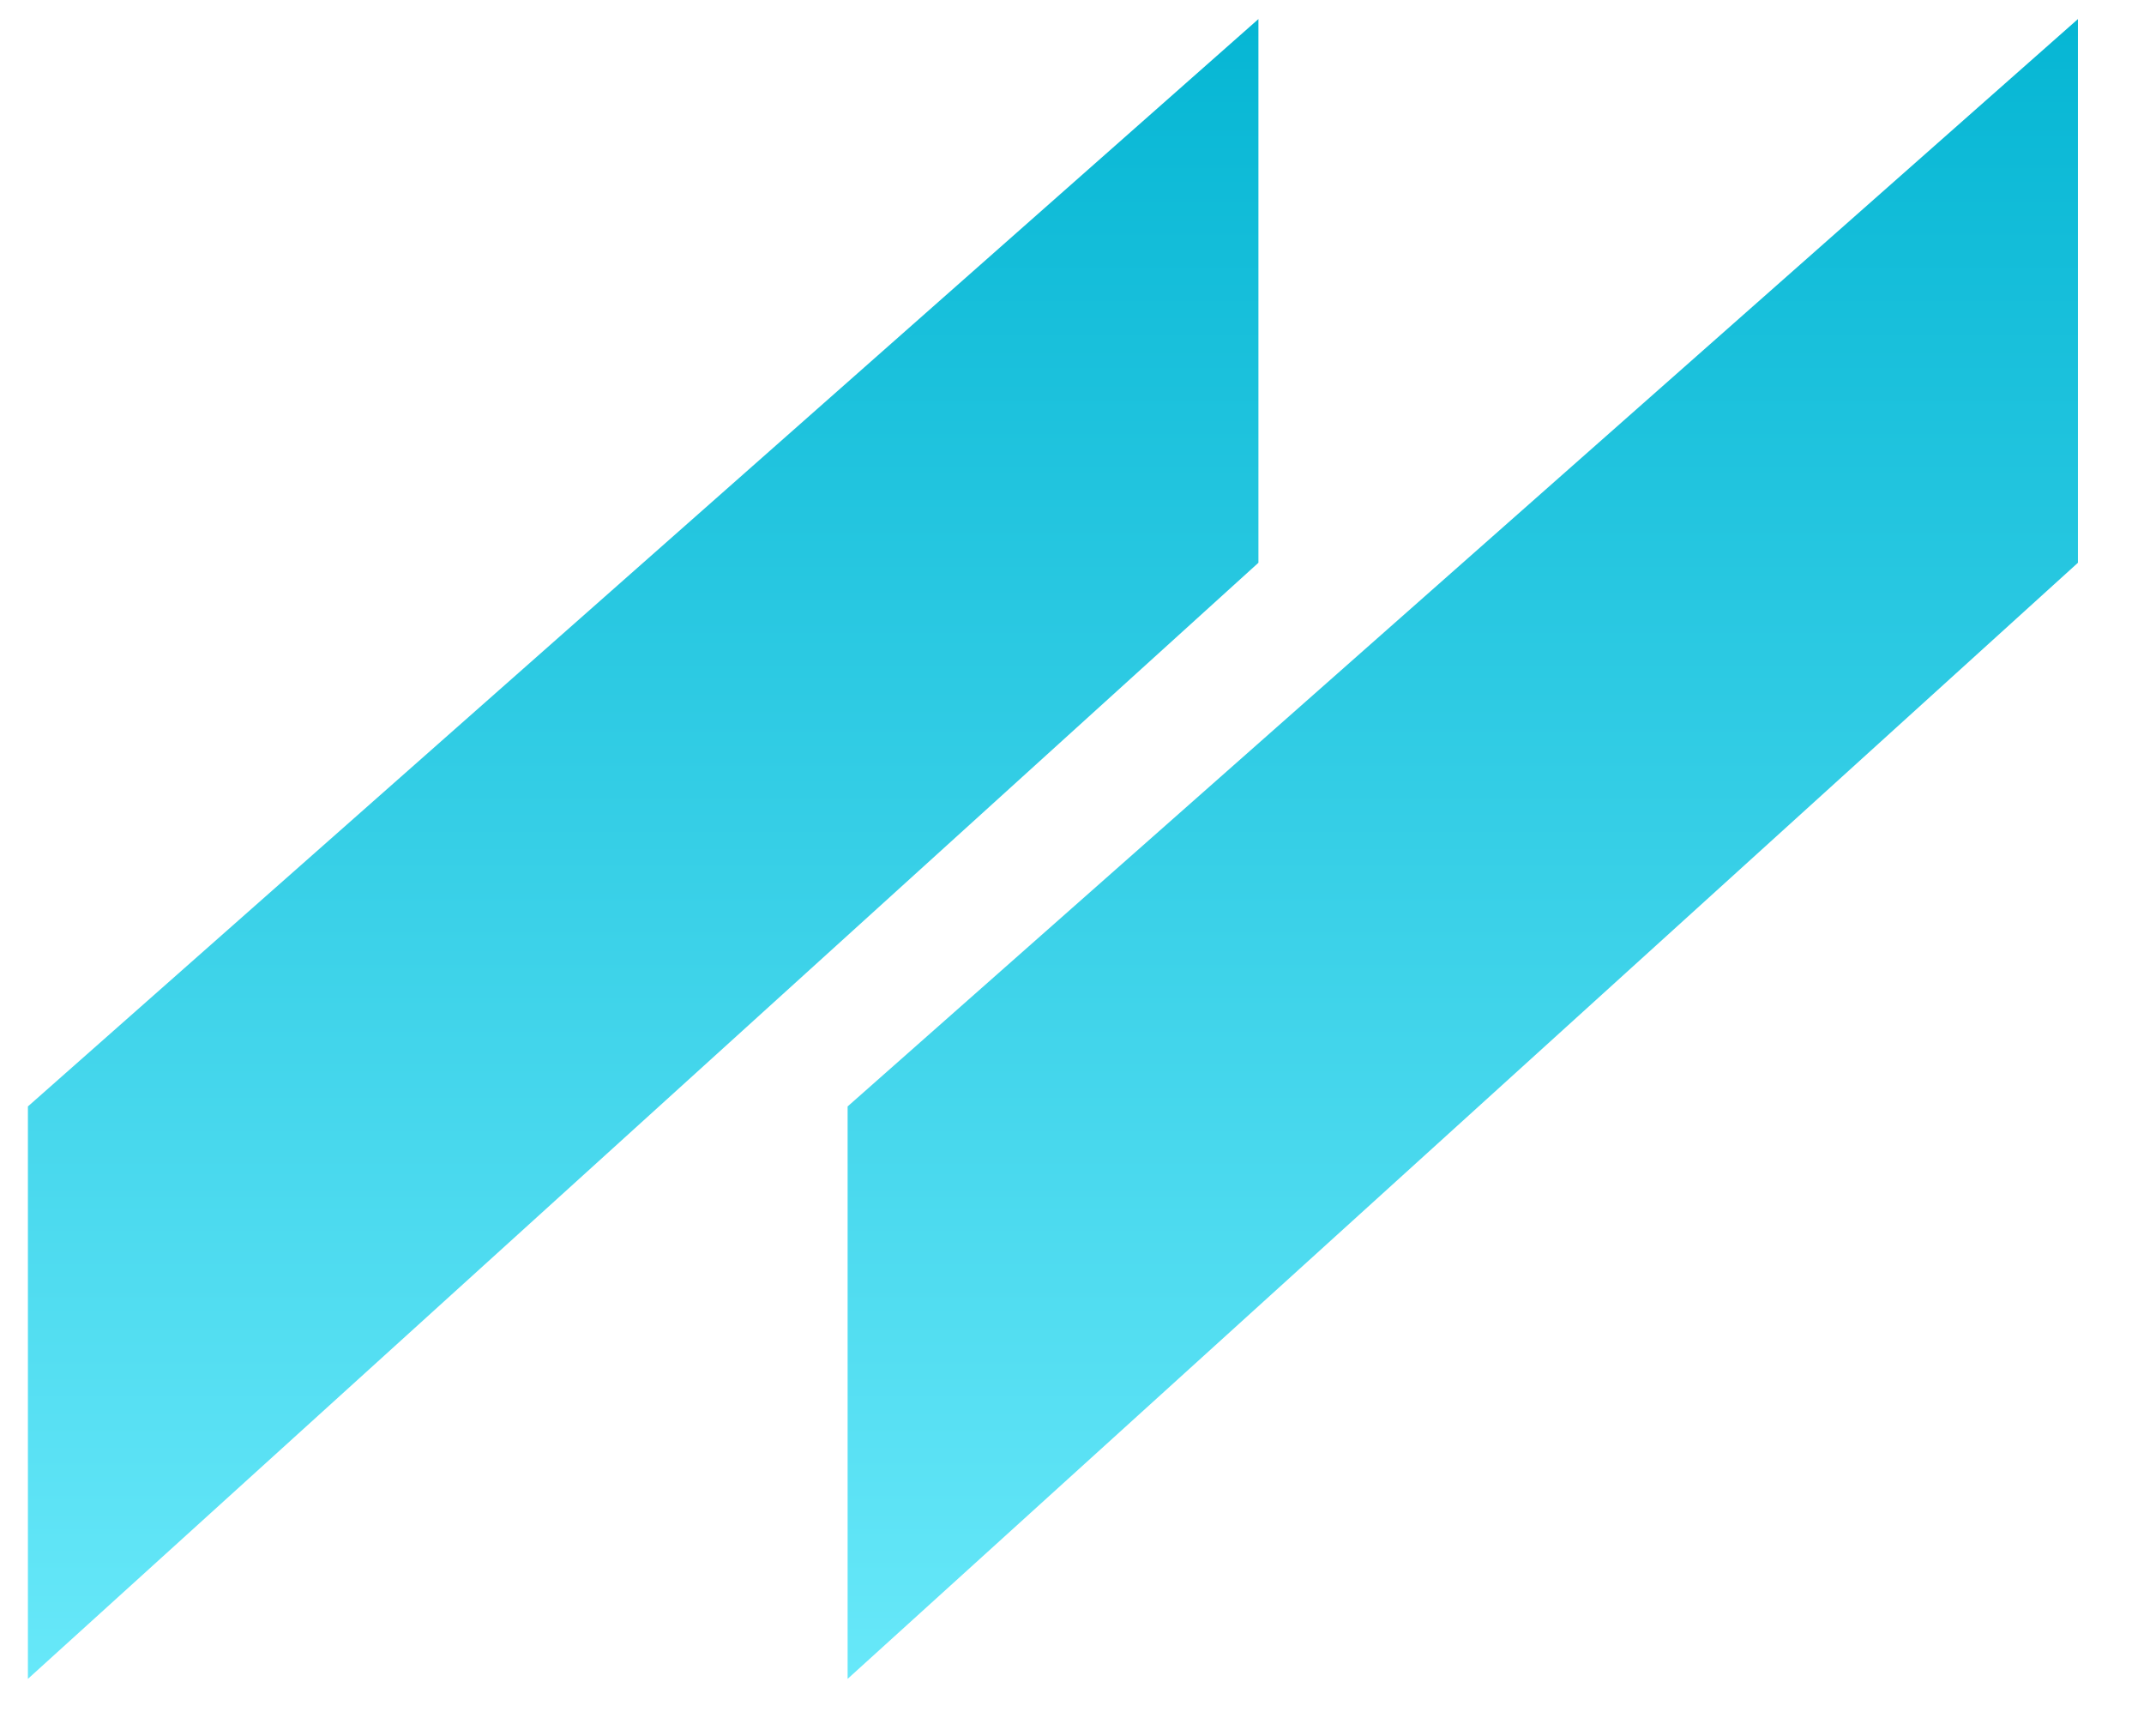
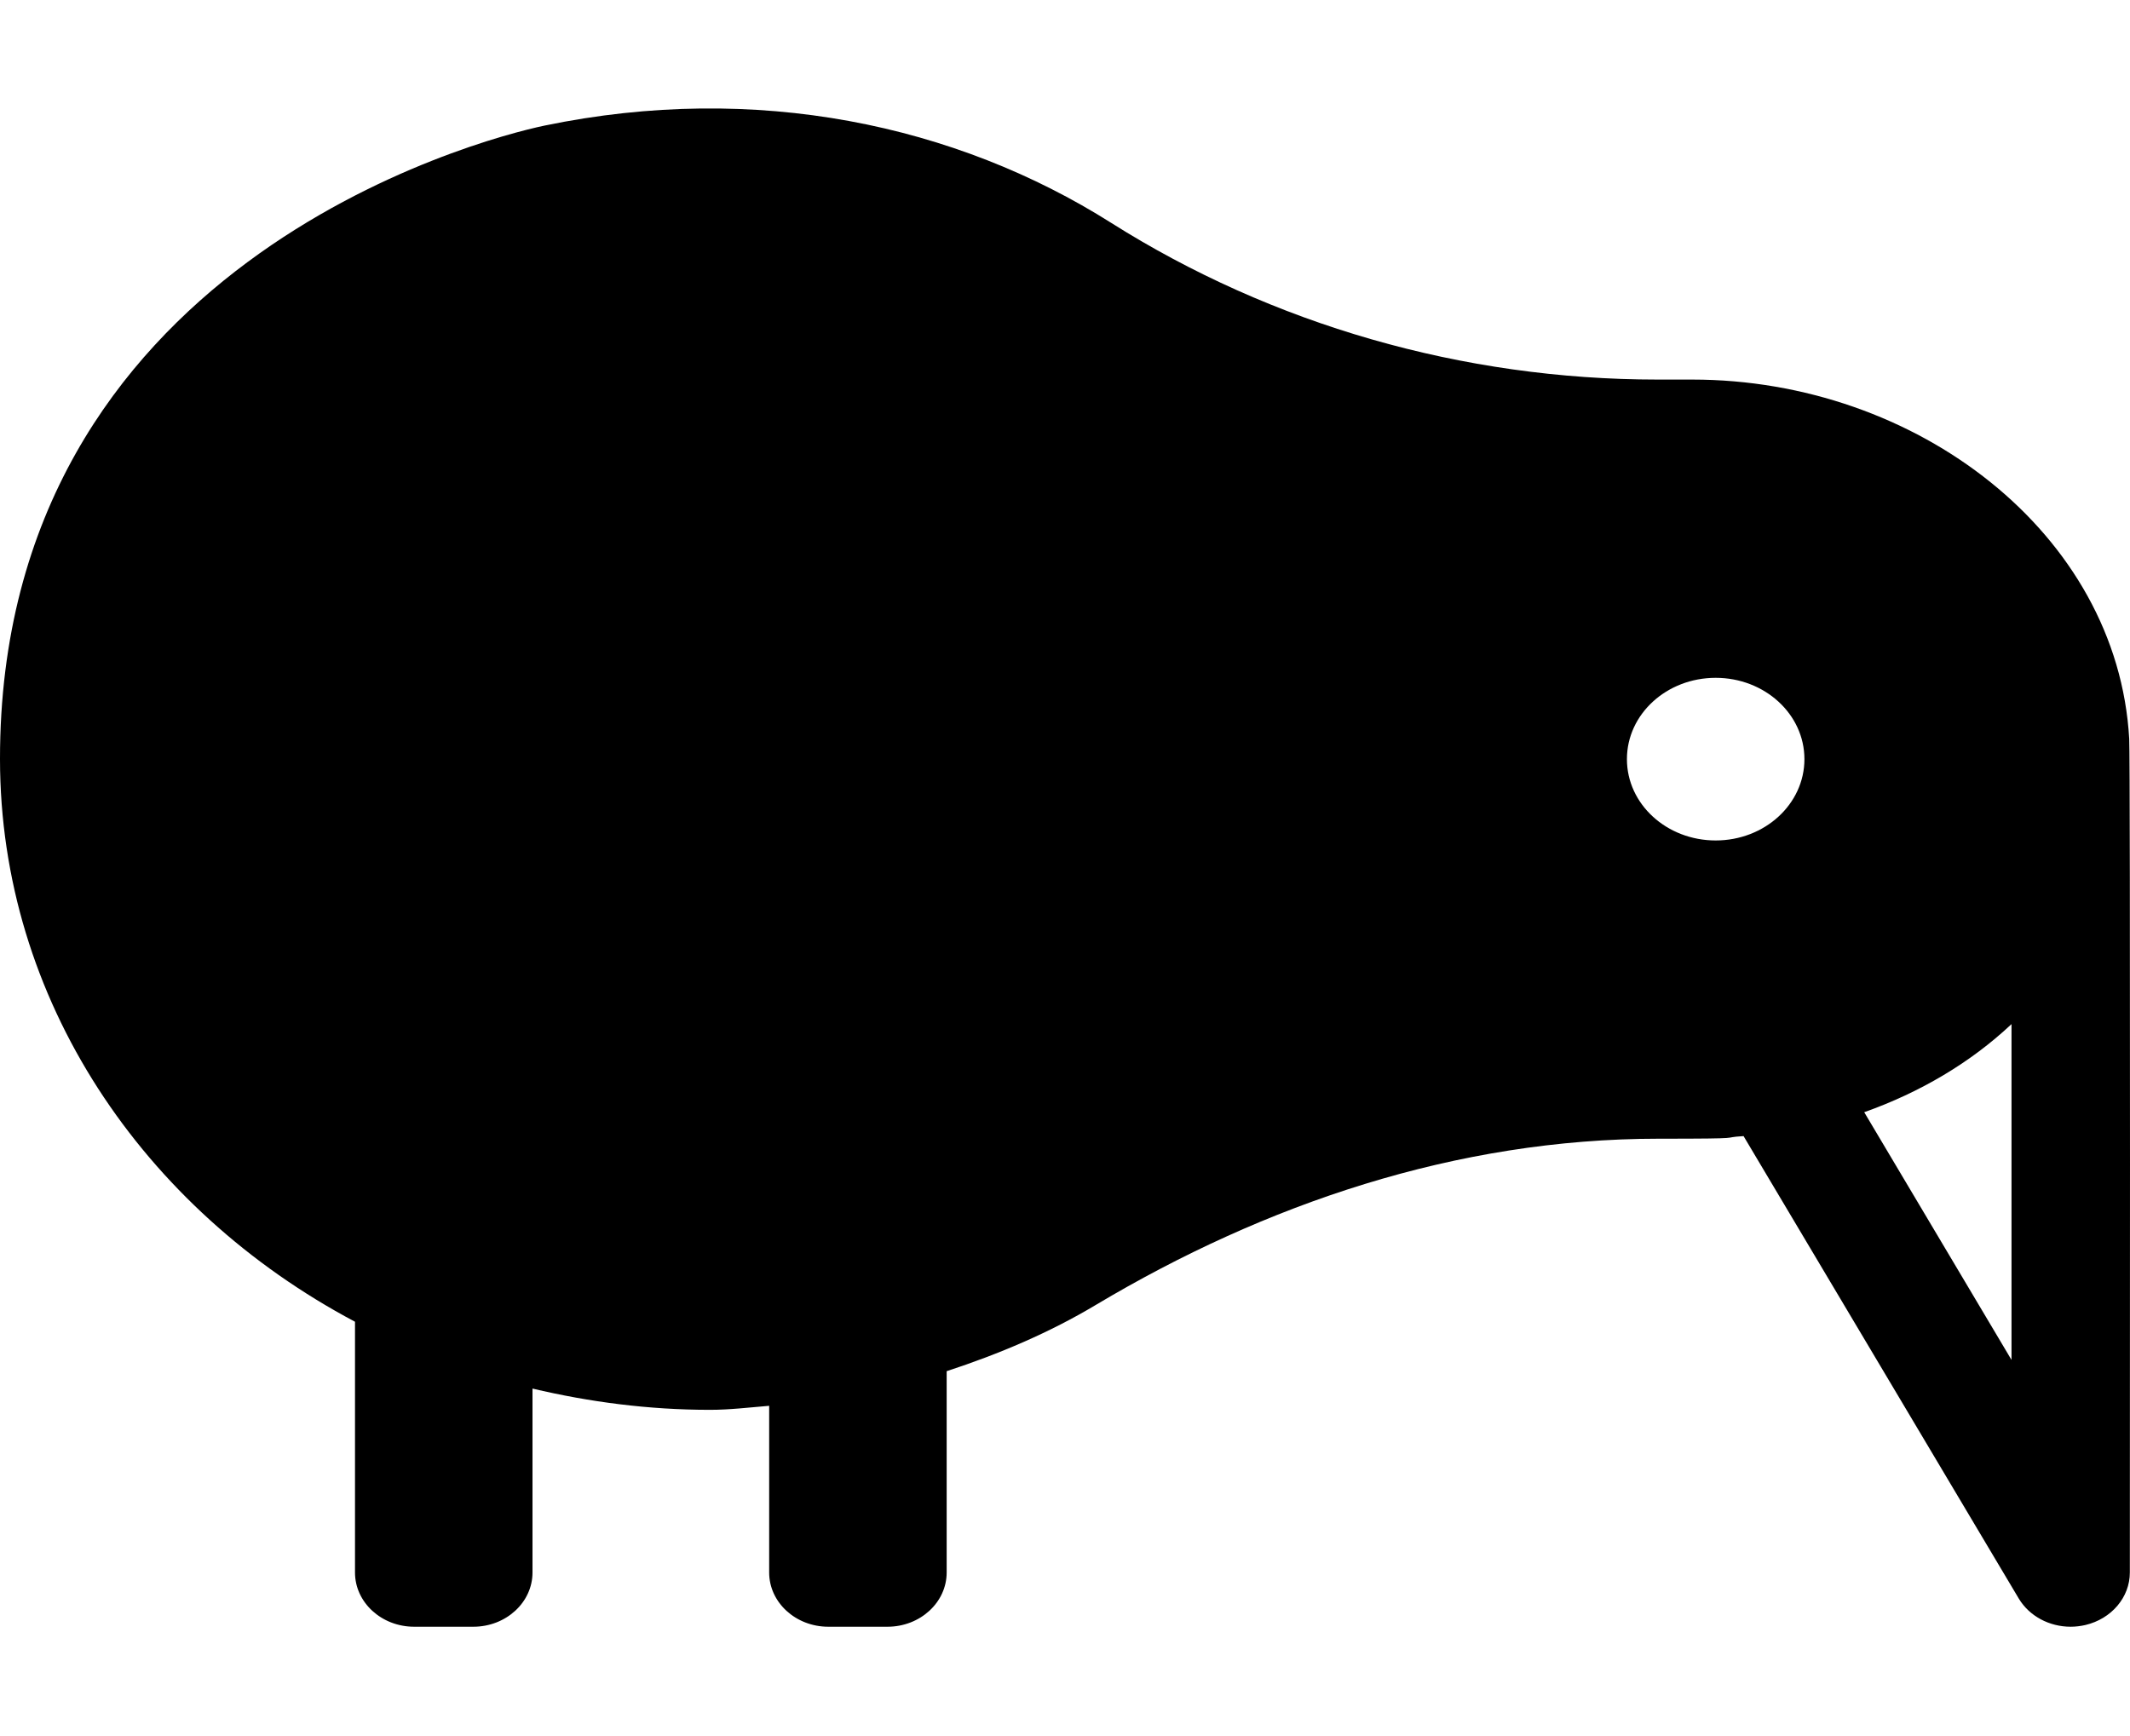
- <svg xmlns="http://www.w3.org/2000/svg" xmlns:xlink="http://www.w3.org/1999/xlink" version="1.1" preserveAspectRatio="xMidYMid meet" viewBox="344.564 330.278 111.737 91.218" width="53.87" height="43.61">
-   <defs>
-     <path d="M453.3 331.28L453.3 359.85L388.64 418.5L388.64 388.42L453.3 331.28Z" id="aFZf6T5ED" />
-     <linearGradient id="gradientb2ThqnP5Op" gradientUnits="userSpaceOnUse" x1="420.97" y1="331.28" x2="420.97" y2="418.5">
-       <stop style="stop-color: #06b6d4;stop-opacity: 1" offset="0%" />
-       <stop style="stop-color: #67e8f9;stop-opacity: 1" offset="100%" />
-     </linearGradient>
-     <path d="M410.23 331.28L410.23 359.85L345.56 418.5L345.56 388.42L410.23 331.28Z" id="a9fehgwfM" />
-     <linearGradient id="gradientk1wNV9Ostb" gradientUnits="userSpaceOnUse" x1="377.89" y1="331.28" x2="377.89" y2="418.5">
-       <stop style="stop-color: #06b6d4;stop-opacity: 1" offset="0%" />
-       <stop style="stop-color: #67e8f9;stop-opacity: 1" offset="100%" />
-     </linearGradient>
-   </defs>
-   <g>
-     <g>
-       <use xlink:href="#aFZf6T5ED" opacity="1" fill="url(#gradientb2ThqnP5Op)" />
-     </g>
-     <g>
-       <use xlink:href="#a9fehgwfM" opacity="1" fill="url(#gradientk1wNV9Ostb)" />
-     </g>
+ <svg xmlns="http://www.w3.org/2000/svg" width="54px" height="44px" viewBox="0 0 54 44" version="1.1">
+   <g id="surface1">
+     <path style=" stroke:none;fill-rule:nonzero;fill:current;fill-opacity:1;" d="M 53.98 18.734 C 53.684 13.527 48.59 9.625 42.902 9.625 L 42.023 9.625 C 37.074 9.625 32.25 8.227 28.172 5.652 C 24.238 3.164 19.172 2.074 13.809 3.184 C 12.121 3.535 -0.008 6.723 0 19.25 C 0.004 25.348 3.625 30.664 9 33.516 L 9 39.875 C 9 40.633 9.672 41.25 10.5 41.25 L 12 41.25 C 12.828 41.25 13.5 40.633 13.5 39.875 L 13.5 35.211 C 14.938 35.551 16.441 35.75 18 35.75 C 18.508 35.75 19 35.688 19.5 35.648 L 19.5 39.875 C 19.5 40.633 20.172 41.25 21 41.25 L 22.5 41.25 C 23.328 41.25 24 40.633 24 39.875 L 24 34.77 C 25.336 34.332 26.613 33.789 27.781 33.09 C 32.07 30.531 36.926 28.875 42.043 28.875 C 44.434 28.875 43.543 28.848 44.203 28.809 L 51.18 40.535 C 51.449 40.984 51.957 41.25 52.496 41.25 C 52.621 41.25 52.746 41.234 52.867 41.207 C 53.531 41.051 53.996 40.504 53.996 39.875 C 53.996 39.875 54.012 19.23 53.98 18.734 Z M 43.496 21.312 C 42.254 21.312 41.246 20.391 41.246 19.25 C 41.246 18.109 42.254 17.188 43.496 17.188 C 44.738 17.188 45.746 18.109 45.746 19.25 C 45.746 20.391 44.738 21.312 43.496 21.312 Z M 50.996 34.484 L 47.262 28.203 C 48.68 27.699 49.953 26.949 50.996 25.969 Z M 50.996 34.484 " />
  </g>
</svg>
